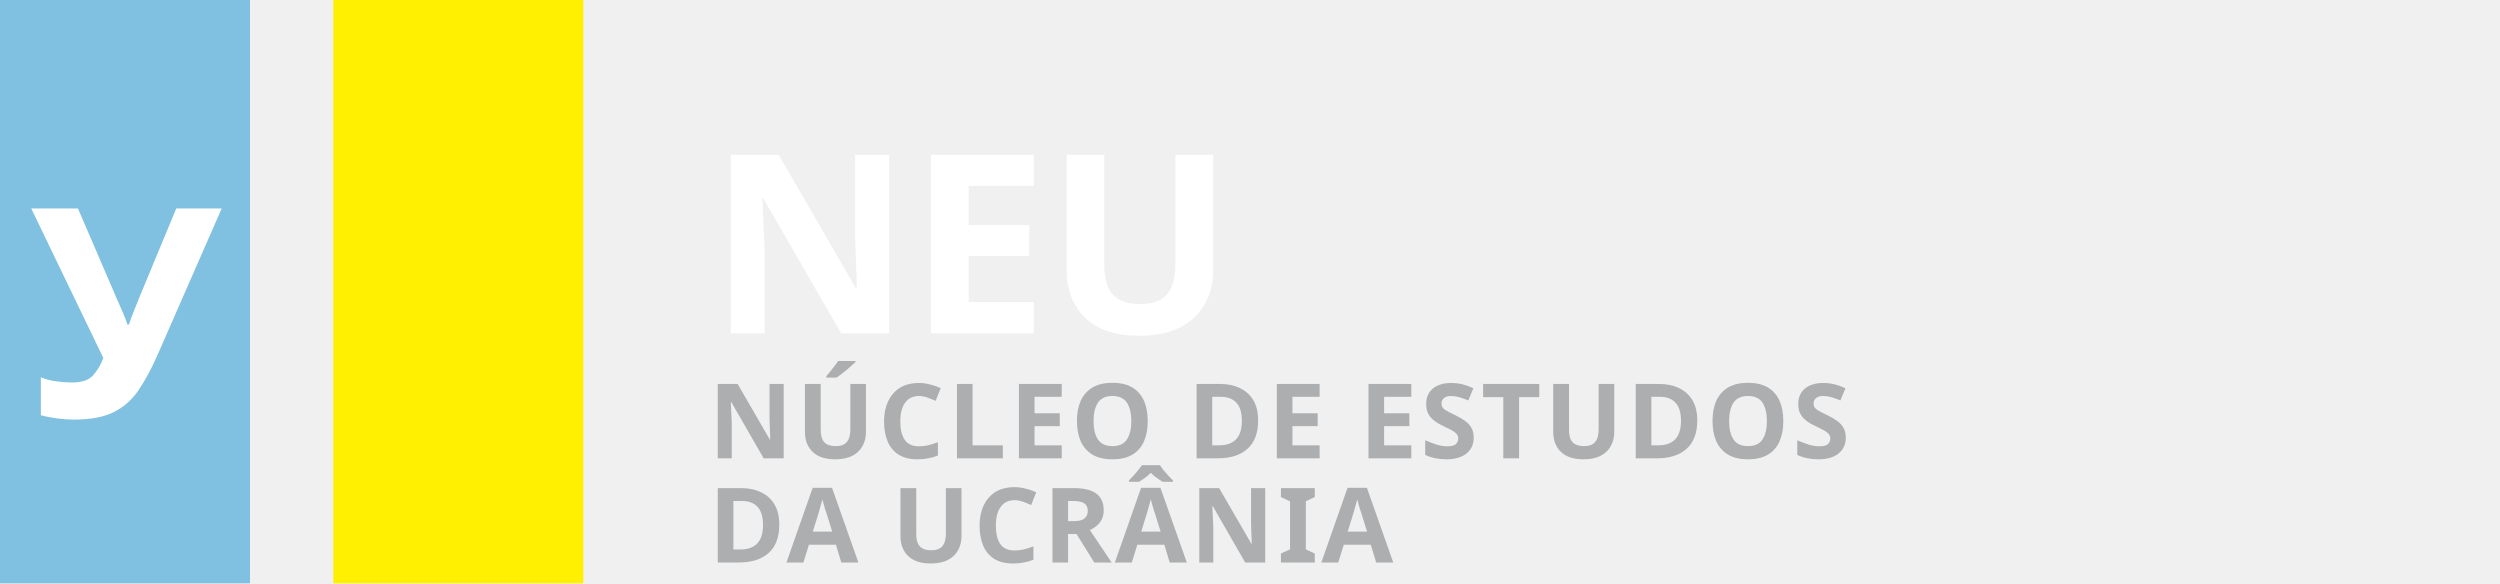
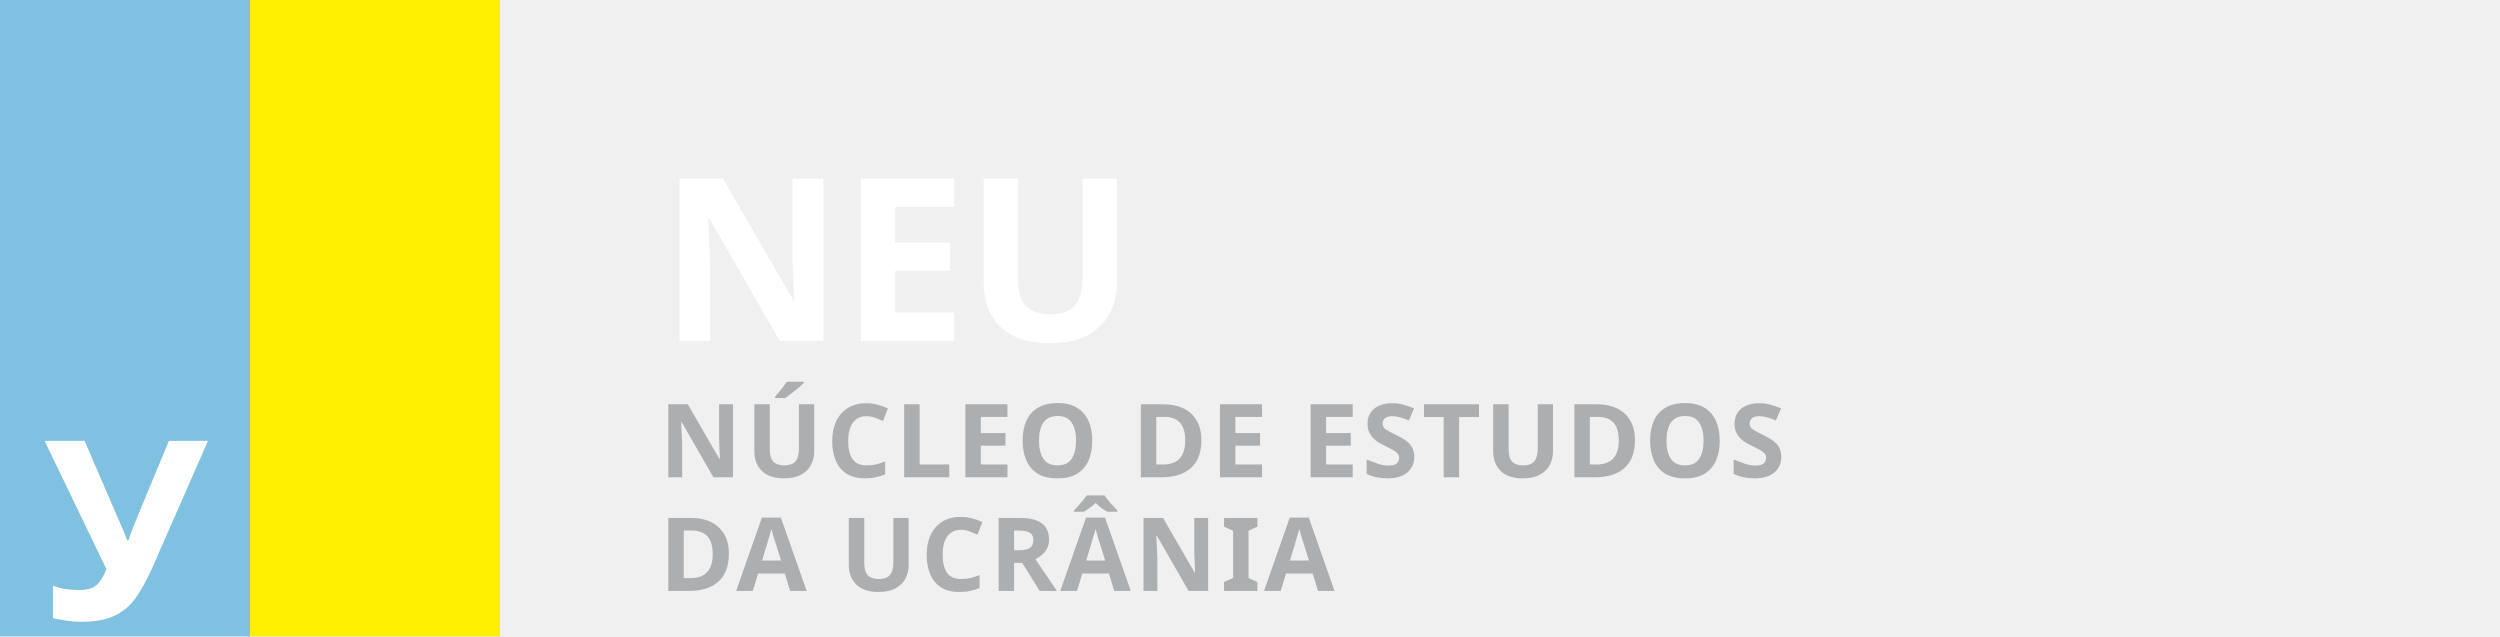
- <svg xmlns="http://www.w3.org/2000/svg" viewBox="0 0 240 56" width="240" height="56">
-   <rect x="0" y="0" width="24" height="56" fill="#80C1E1" />
-   <text x="12" y="40" font-family="Montserrat, sans-serif" font-weight="700" font-size="28" fill="#FFFFFF" text-anchor="middle">У</text>
-   <rect x="32" y="0" width="24" height="56" fill="#FFEF00" />
-   <text x="68" y="32" font-family="Montserrat, sans-serif" font-weight="700" font-size="24" letter-spacing="-0.3" fill="#FFFFFF">NEU</text>
-   <text x="68" y="44" font-family="Manrope, sans-serif" font-weight="700" font-size="10" letter-spacing="0.3" fill="#ACAEB0">NÚCLEO DE ESTUDOS</text>
-   <text x="68" y="54" font-family="Manrope, sans-serif" font-weight="700" font-size="10" letter-spacing="0.3" fill="#ACAEB0">DA UCRÂNIA</text>
+ <svg xmlns="http://www.w3.org/2000/svg" viewBox="0 0 220 56" width="220" height="56">
+   <rect x="0" y="0" width="22" height="56" fill="#80C1E1" />
+   <rect x="22" y="0" width="22" height="56" fill="#FFEF00" />
+   <text x="11" y="54.5" font-family="Montserrat, sans-serif" font-weight="700" font-size="22" fill="#FFFFFF" text-anchor="middle">У</text>
+   <text x="58" y="30" font-family="Montserrat, sans-serif" font-weight="700" font-size="20" letter-spacing="-0.3" fill="#FFFFFF">NEU</text>
+   <text x="58" y="42" font-family="Manrope, sans-serif" font-weight="700" font-size="9" letter-spacing="0.3" fill="#ACAEB0">NÚCLEO DE ESTUDOS</text>
+   <text x="58" y="52" font-family="Manrope, sans-serif" font-weight="700" font-size="9" letter-spacing="0.3" fill="#ACAEB0">DA UCRÂNIA</text>
</svg>
